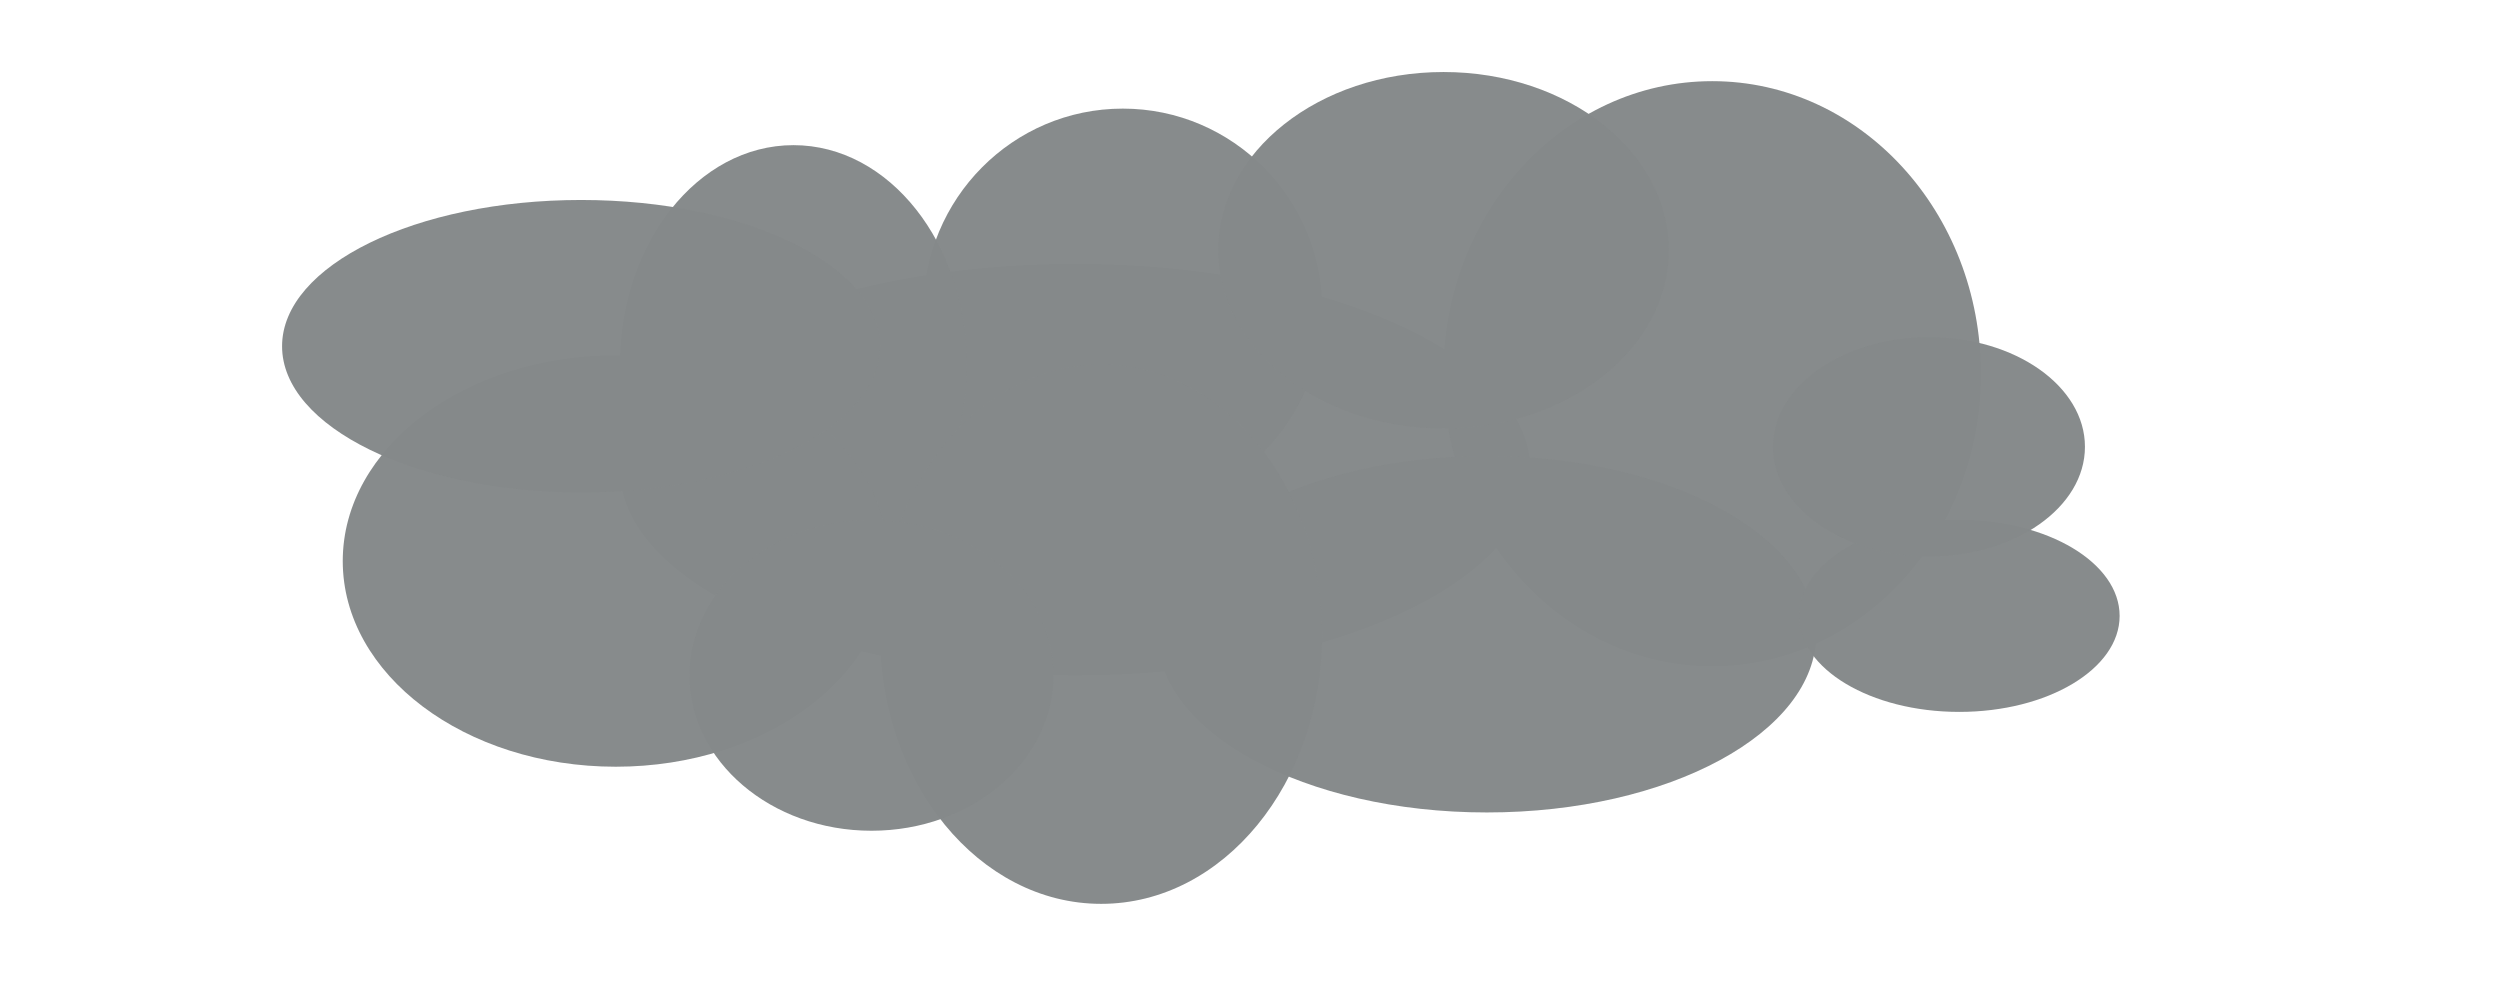
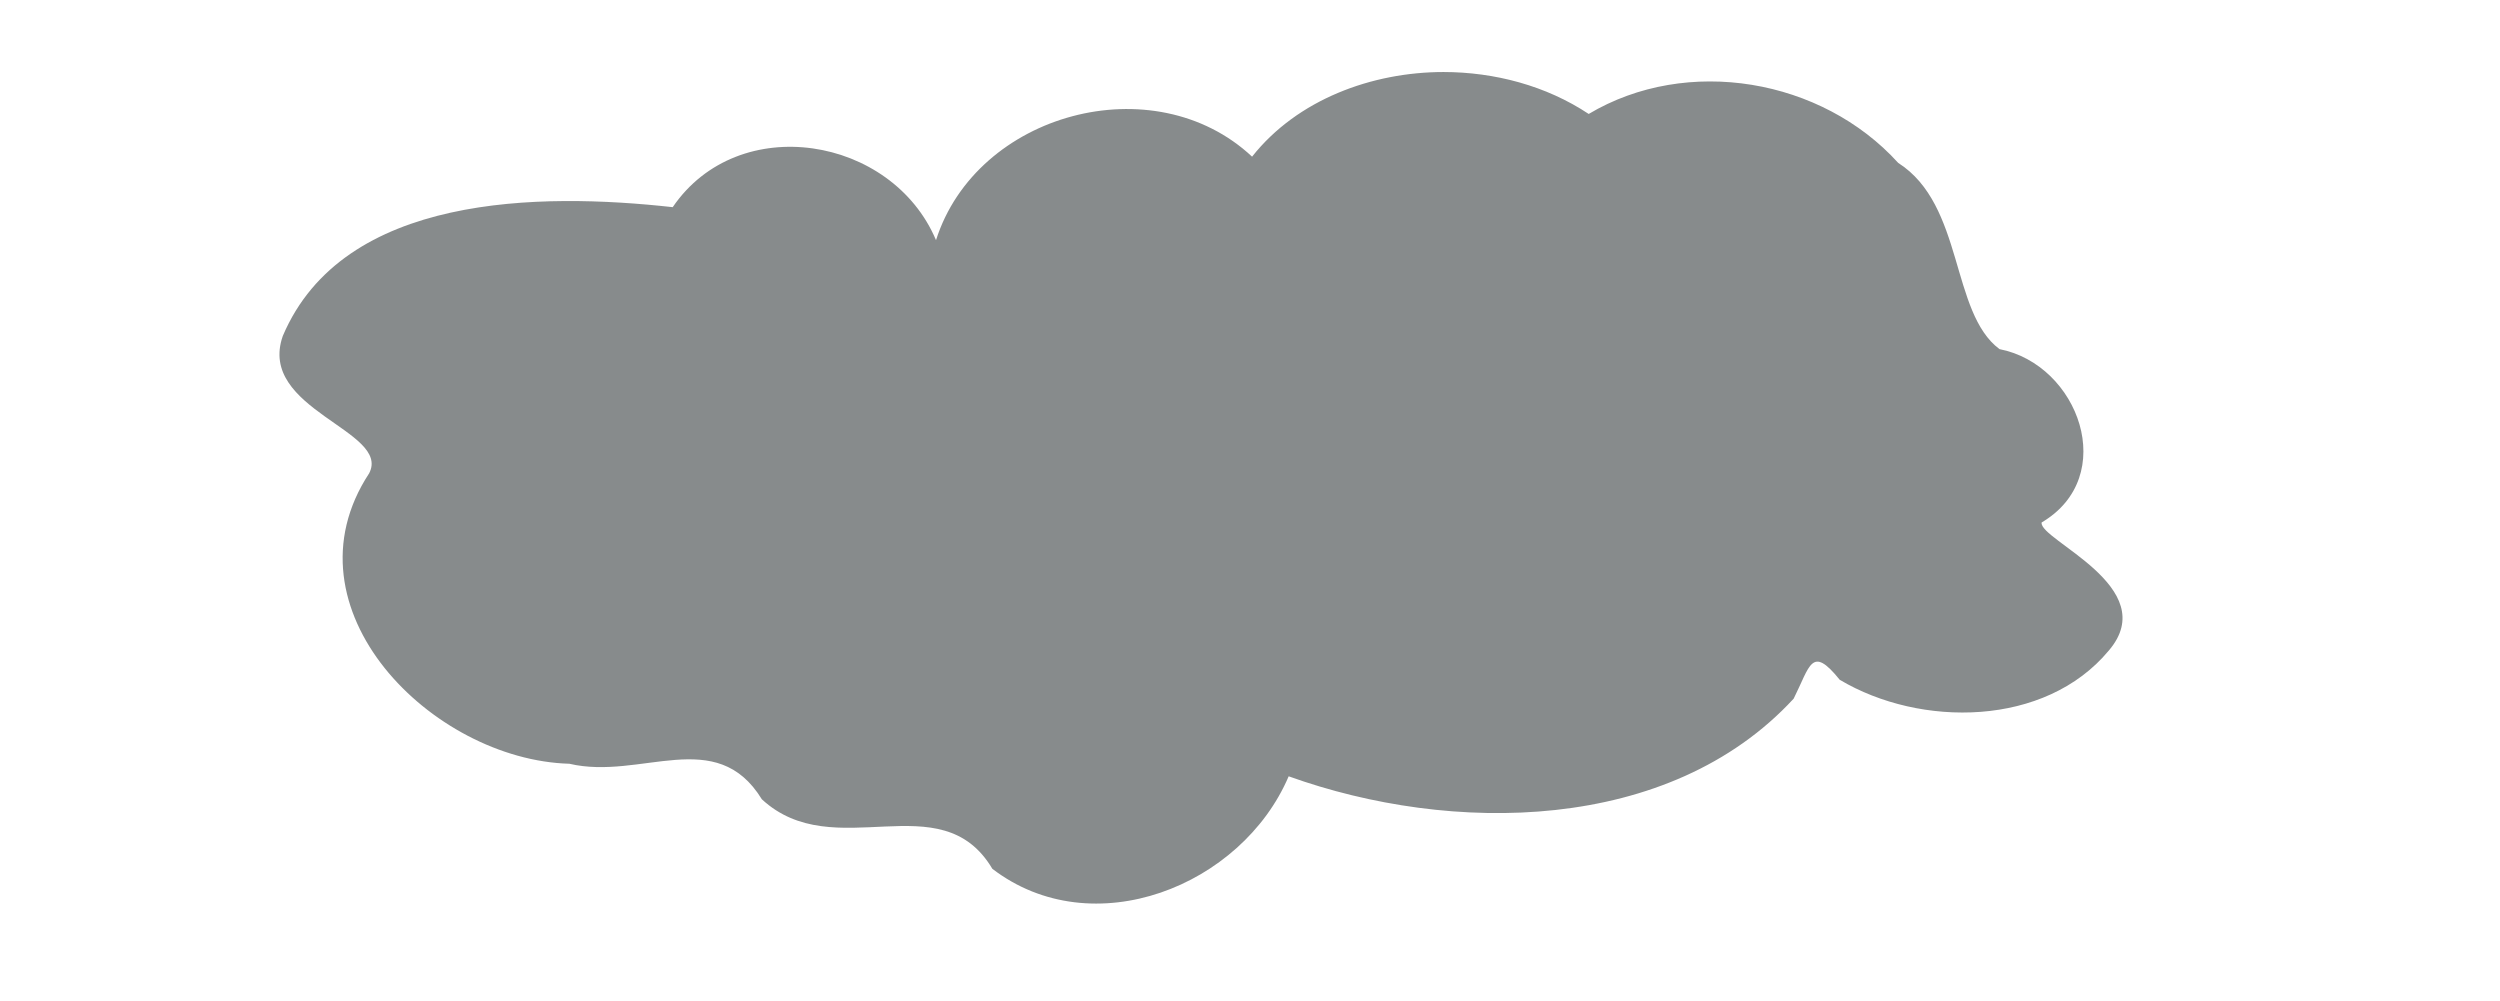
<svg xmlns="http://www.w3.org/2000/svg" xmlns:xlink="http://www.w3.org/1999/xlink" height="100%" id="svg8" version="1.1" viewBox="0 0 132.292 52.917" width="100%">
  <defs id="defs2">
    <linearGradient id="linearGradient5043">
      <stop id="stop5041" offset="0" style="stop-color:#ecbca4;stop-opacity:1" />
      <stop id="stop5039" offset="1" style="stop-color:#feffeb;stop-opacity:1;" />
    </linearGradient>
    <linearGradient gradientUnits="userSpaceOnUse" id="linearGradient5045" x1="250.164" x2="250.164" y1="3.513" y2="282.543" xlink:href="#linearGradient5043" />
  </defs>
  <g id="layer11" transform="translate(0,-232.8333)">
    <g id="g4876" transform="matrix(1.213466,0,0,1.279735,-20.84918,220.1985)" style="fill:#85898a;fill-opacity:1">
-       <ellipse cx="64.067" cy="29.293" id="path4836" rx="19.844" ry="8.504" style="opacity:0.98;fill:#85898a;fill-opacity:1;stroke:none;stroke-width:1.1;stroke-linecap:square;stroke-linejoin:bevel;stroke-miterlimit:4;stroke-dasharray:none;stroke-opacity:1;paint-order:markers fill stroke" />
-       <ellipse cx="66.146" cy="22.679" id="path4838" rx="8.693" ry="8.315" style="opacity:0.98;fill:#85898a;fill-opacity:1;stroke:none;stroke-width:1.1;stroke-linecap:square;stroke-linejoin:bevel;stroke-miterlimit:4;stroke-dasharray:none;stroke-opacity:1;paint-order:markers fill stroke" />
-       <ellipse cx="51.783" cy="24.946" id="path4840" rx="7.56" ry="9.071" style="opacity:0.98;fill:#85898a;fill-opacity:1;stroke:none;stroke-width:1.1;stroke-linecap:square;stroke-linejoin:bevel;stroke-miterlimit:4;stroke-dasharray:none;stroke-opacity:1;paint-order:markers fill stroke" />
-       <ellipse cx="91.848" cy="25.324" id="path4842" rx="11.717" ry="12.095" style="opacity:0.98;fill:#85898a;fill-opacity:1;stroke:none;stroke-width:1.1;stroke-linecap:square;stroke-linejoin:bevel;stroke-miterlimit:4;stroke-dasharray:none;stroke-opacity:1;paint-order:markers fill stroke" />
-       <ellipse cx="82.021" cy="36.097" id="path4844" rx="14.363" ry="7.371" style="opacity:0.98;fill:#85898a;fill-opacity:1;stroke:none;stroke-width:1.1;stroke-linecap:square;stroke-linejoin:bevel;stroke-miterlimit:4;stroke-dasharray:none;stroke-opacity:1;paint-order:markers fill stroke" />
-       <ellipse cx="44.034" cy="33.073" id="path4846" rx="11.906" ry="8.504" style="opacity:0.98;fill:#85898a;fill-opacity:1;stroke:none;stroke-width:1.1;stroke-linecap:square;stroke-linejoin:bevel;stroke-miterlimit:4;stroke-dasharray:none;stroke-opacity:1;paint-order:markers fill stroke" />
-       <ellipse cx="65.201" cy="36.097" id="path4848" rx="9.638" ry="11.15" style="opacity:0.98;fill:#85898a;fill-opacity:1;stroke:none;stroke-width:1.1;stroke-linecap:square;stroke-linejoin:bevel;stroke-miterlimit:4;stroke-dasharray:none;stroke-opacity:1;paint-order:markers fill stroke" />
-       <ellipse cx="80.131" cy="20.222" id="path4850" rx="9.827" ry="7.371" style="opacity:0.98;fill:#85898a;fill-opacity:1;stroke:none;stroke-width:1.1;stroke-linecap:square;stroke-linejoin:bevel;stroke-miterlimit:4;stroke-dasharray:none;stroke-opacity:1;paint-order:markers fill stroke" />
-       <ellipse cx="42.522" cy="24.19" id="path4852" rx="13.04" ry="6.048" style="opacity:0.98;fill:#85898a;fill-opacity:1;stroke:none;stroke-width:1.1;stroke-linecap:square;stroke-linejoin:bevel;stroke-miterlimit:4;stroke-dasharray:none;stroke-opacity:1;paint-order:markers fill stroke" />
-       <ellipse cx="102.621" cy="35.341" id="path4856" rx="6.993" ry="3.969" style="opacity:0.98;fill:#85898a;fill-opacity:1;stroke:none;stroke-width:1.1;stroke-linecap:square;stroke-linejoin:bevel;stroke-miterlimit:4;stroke-dasharray:none;stroke-opacity:1;paint-order:markers fill stroke" />
-       <ellipse cx="101.298" cy="28.348" id="path4858" rx="6.804" ry="4.536" style="opacity:0.98;fill:#85898a;fill-opacity:1;stroke:none;stroke-width:1.1;stroke-linecap:square;stroke-linejoin:bevel;stroke-miterlimit:4;stroke-dasharray:none;stroke-opacity:1;paint-order:markers fill stroke" />
-       <ellipse cx="55.185" cy="37.798" id="path4862" rx="7.938" ry="6.426" style="opacity:0.98;fill:#85898a;fill-opacity:1;stroke:none;stroke-width:1.1;stroke-linecap:square;stroke-linejoin:bevel;stroke-miterlimit:4;stroke-dasharray:none;stroke-opacity:1;paint-order:markers fill stroke" />
+       <path style="opacity:0.98;fill:#85898a;fill-opacity:1;stroke:none;stroke-width:1.1;stroke-linecap:square;stroke-linejoin:bevel;stroke-miterlimit:4;stroke-dasharray:none;stroke-opacity:1;paint-order:markers fill stroke" d="m 80.131,12.851 c -3.117,0.002 -6.375,1.134 -8.349,3.5 -4.275,-3.795 -12.017,-1.816 -13.783,3.452 -1.911,-4.302 -8.609,-5.361 -11.482,-1.364 -5.783,-0.608 -14.365,-0.563 -17.003,5.325 -1.133,3.052 4.739,3.913 3.765,5.681 -3.877,5.597 2.752,11.85 8.731,12.009 3.124,0.696 6.398,-1.611 8.394,1.469 3.16,2.768 7.799,-0.721 10.052,2.875 4.376,3.18 10.877,0.724 12.922,-3.825 7.087,2.414 16.59,2.371 22.021,-3.21 0.719,-1.355 0.773,-2.235 2.008,-0.782 3.524,1.989 8.965,1.95 11.73,-1.202 2.379,-2.624 -3.054,-4.584 -2.924,-5.302 3.392,-1.893 1.624,-6.528 -1.837,-7.168 -2.145,-1.514 -1.538,-5.957 -4.418,-7.701 -3.331,-3.485 -9.205,-4.448 -13.496,-2.023 -1.861,-1.172 -4.109,-1.732 -6.332,-1.734 z" id="path4836" />
    </g>
  </g>
</svg>
